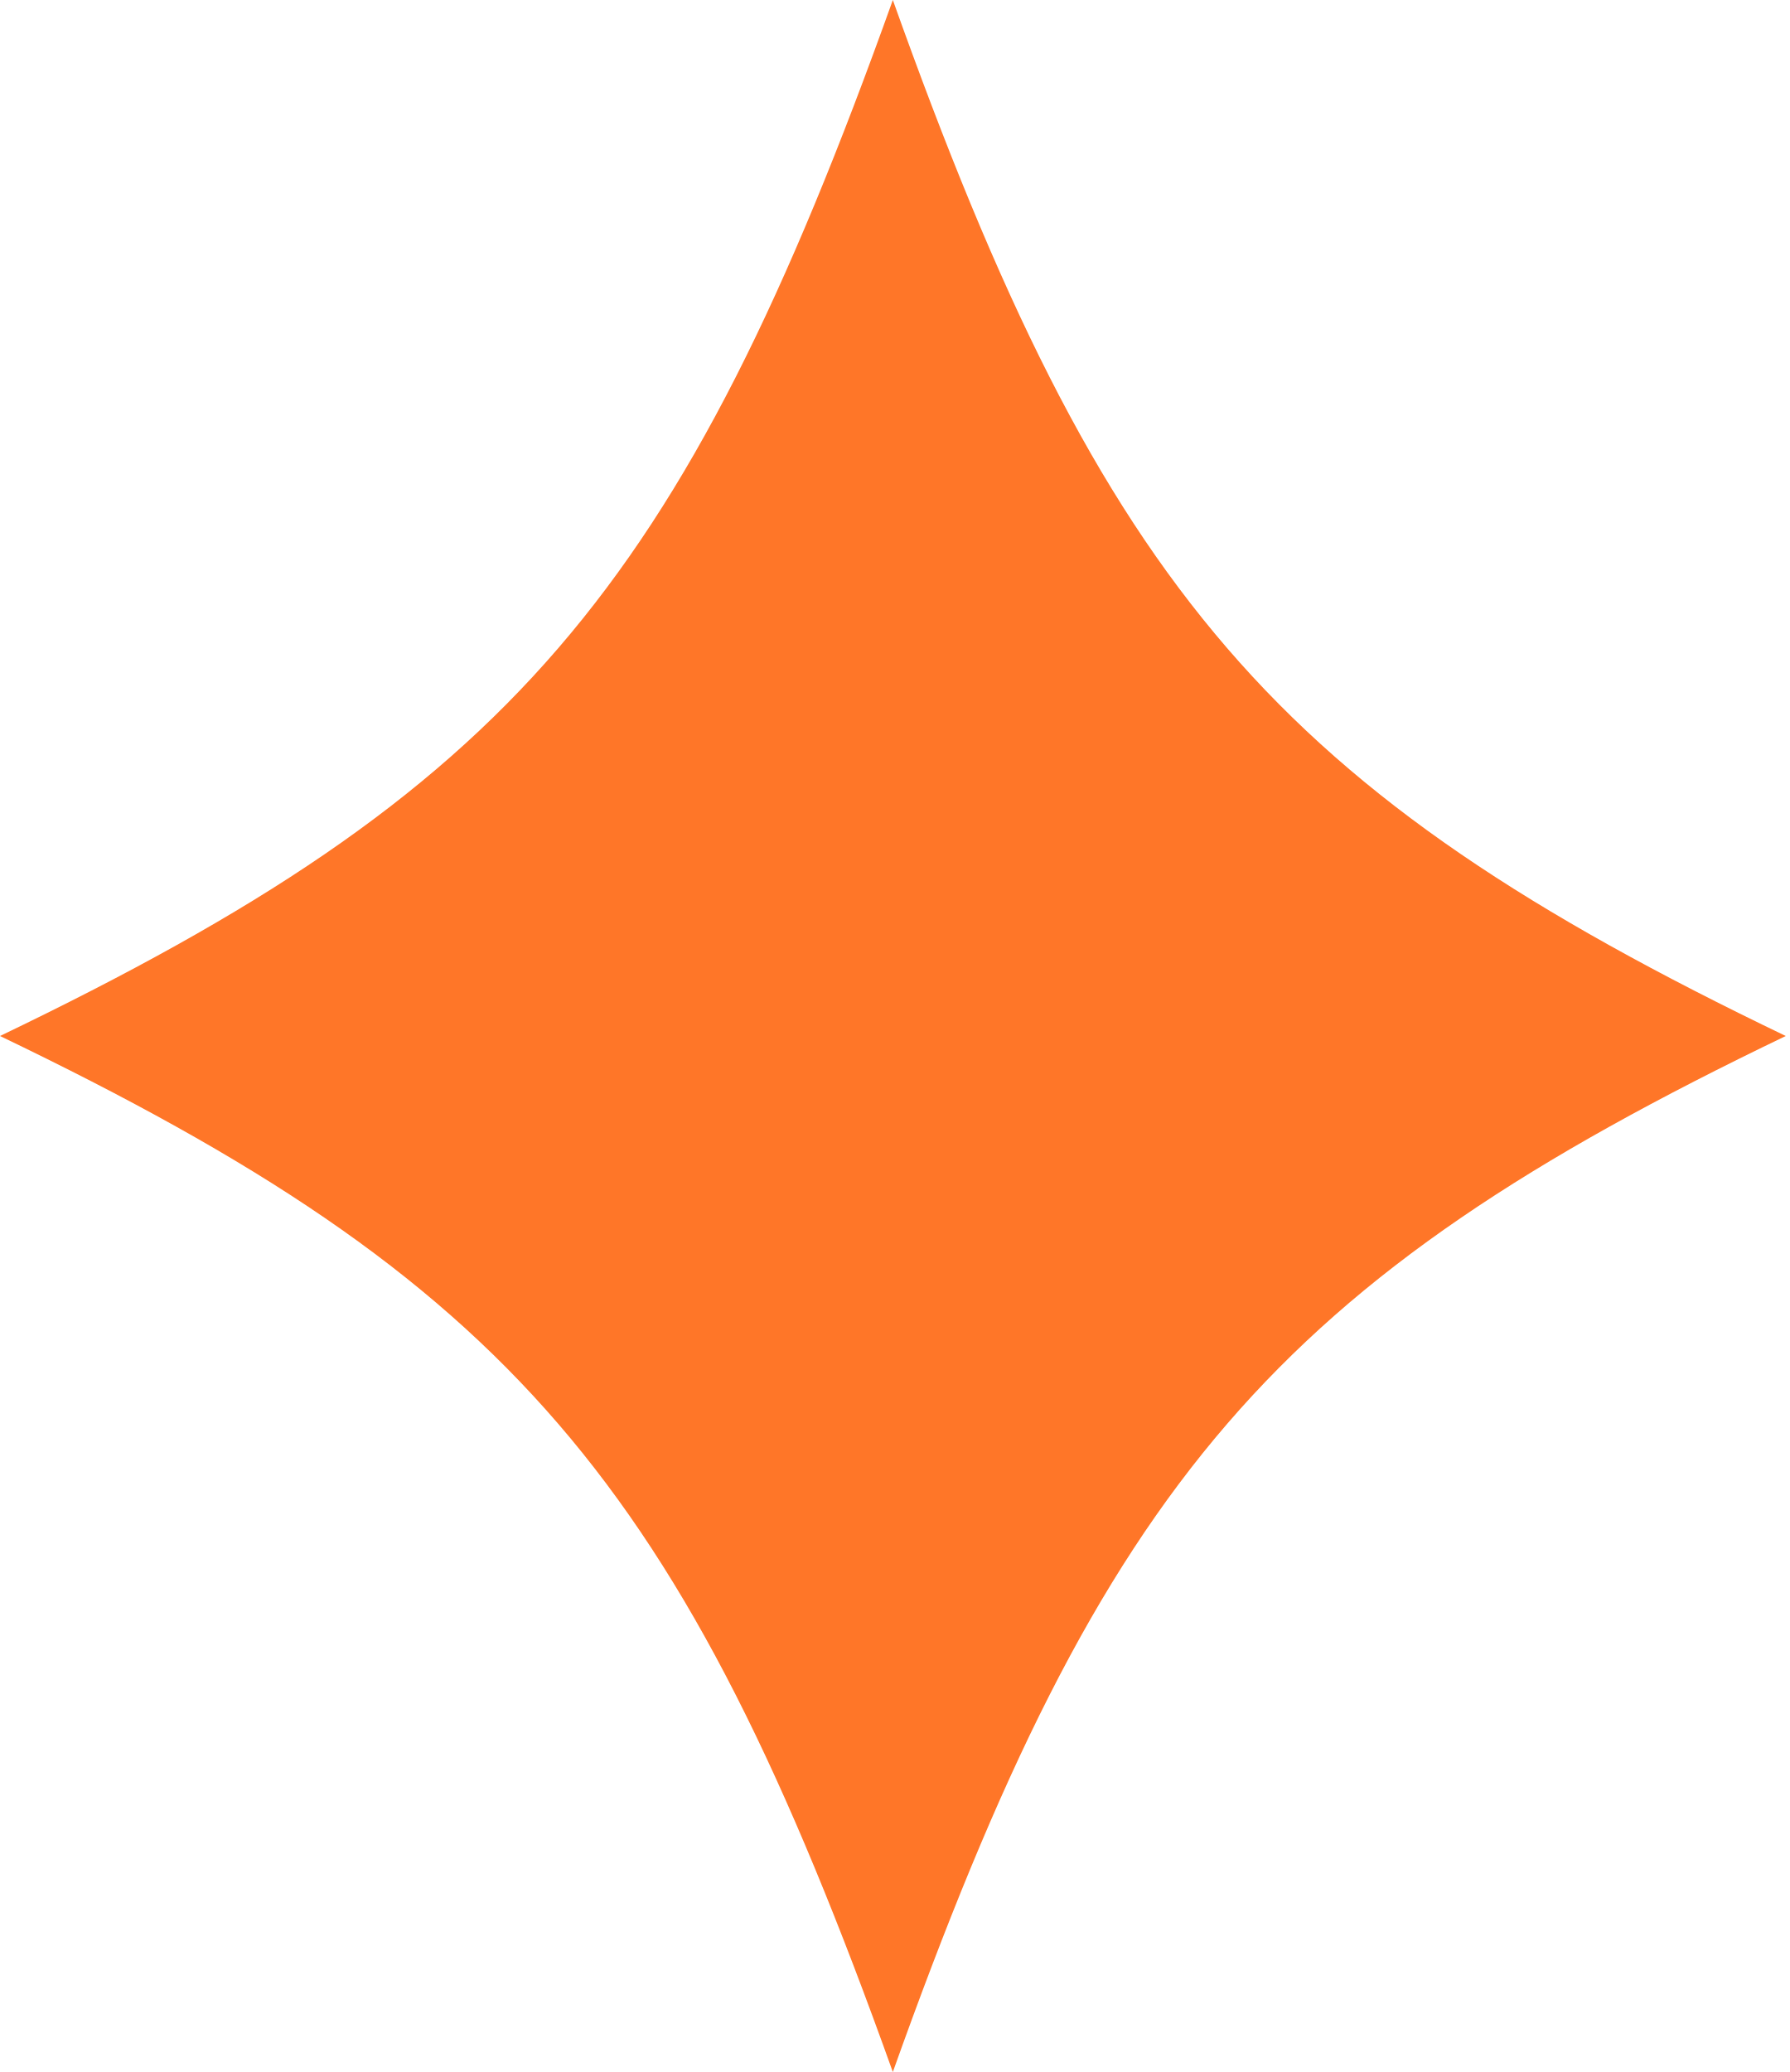
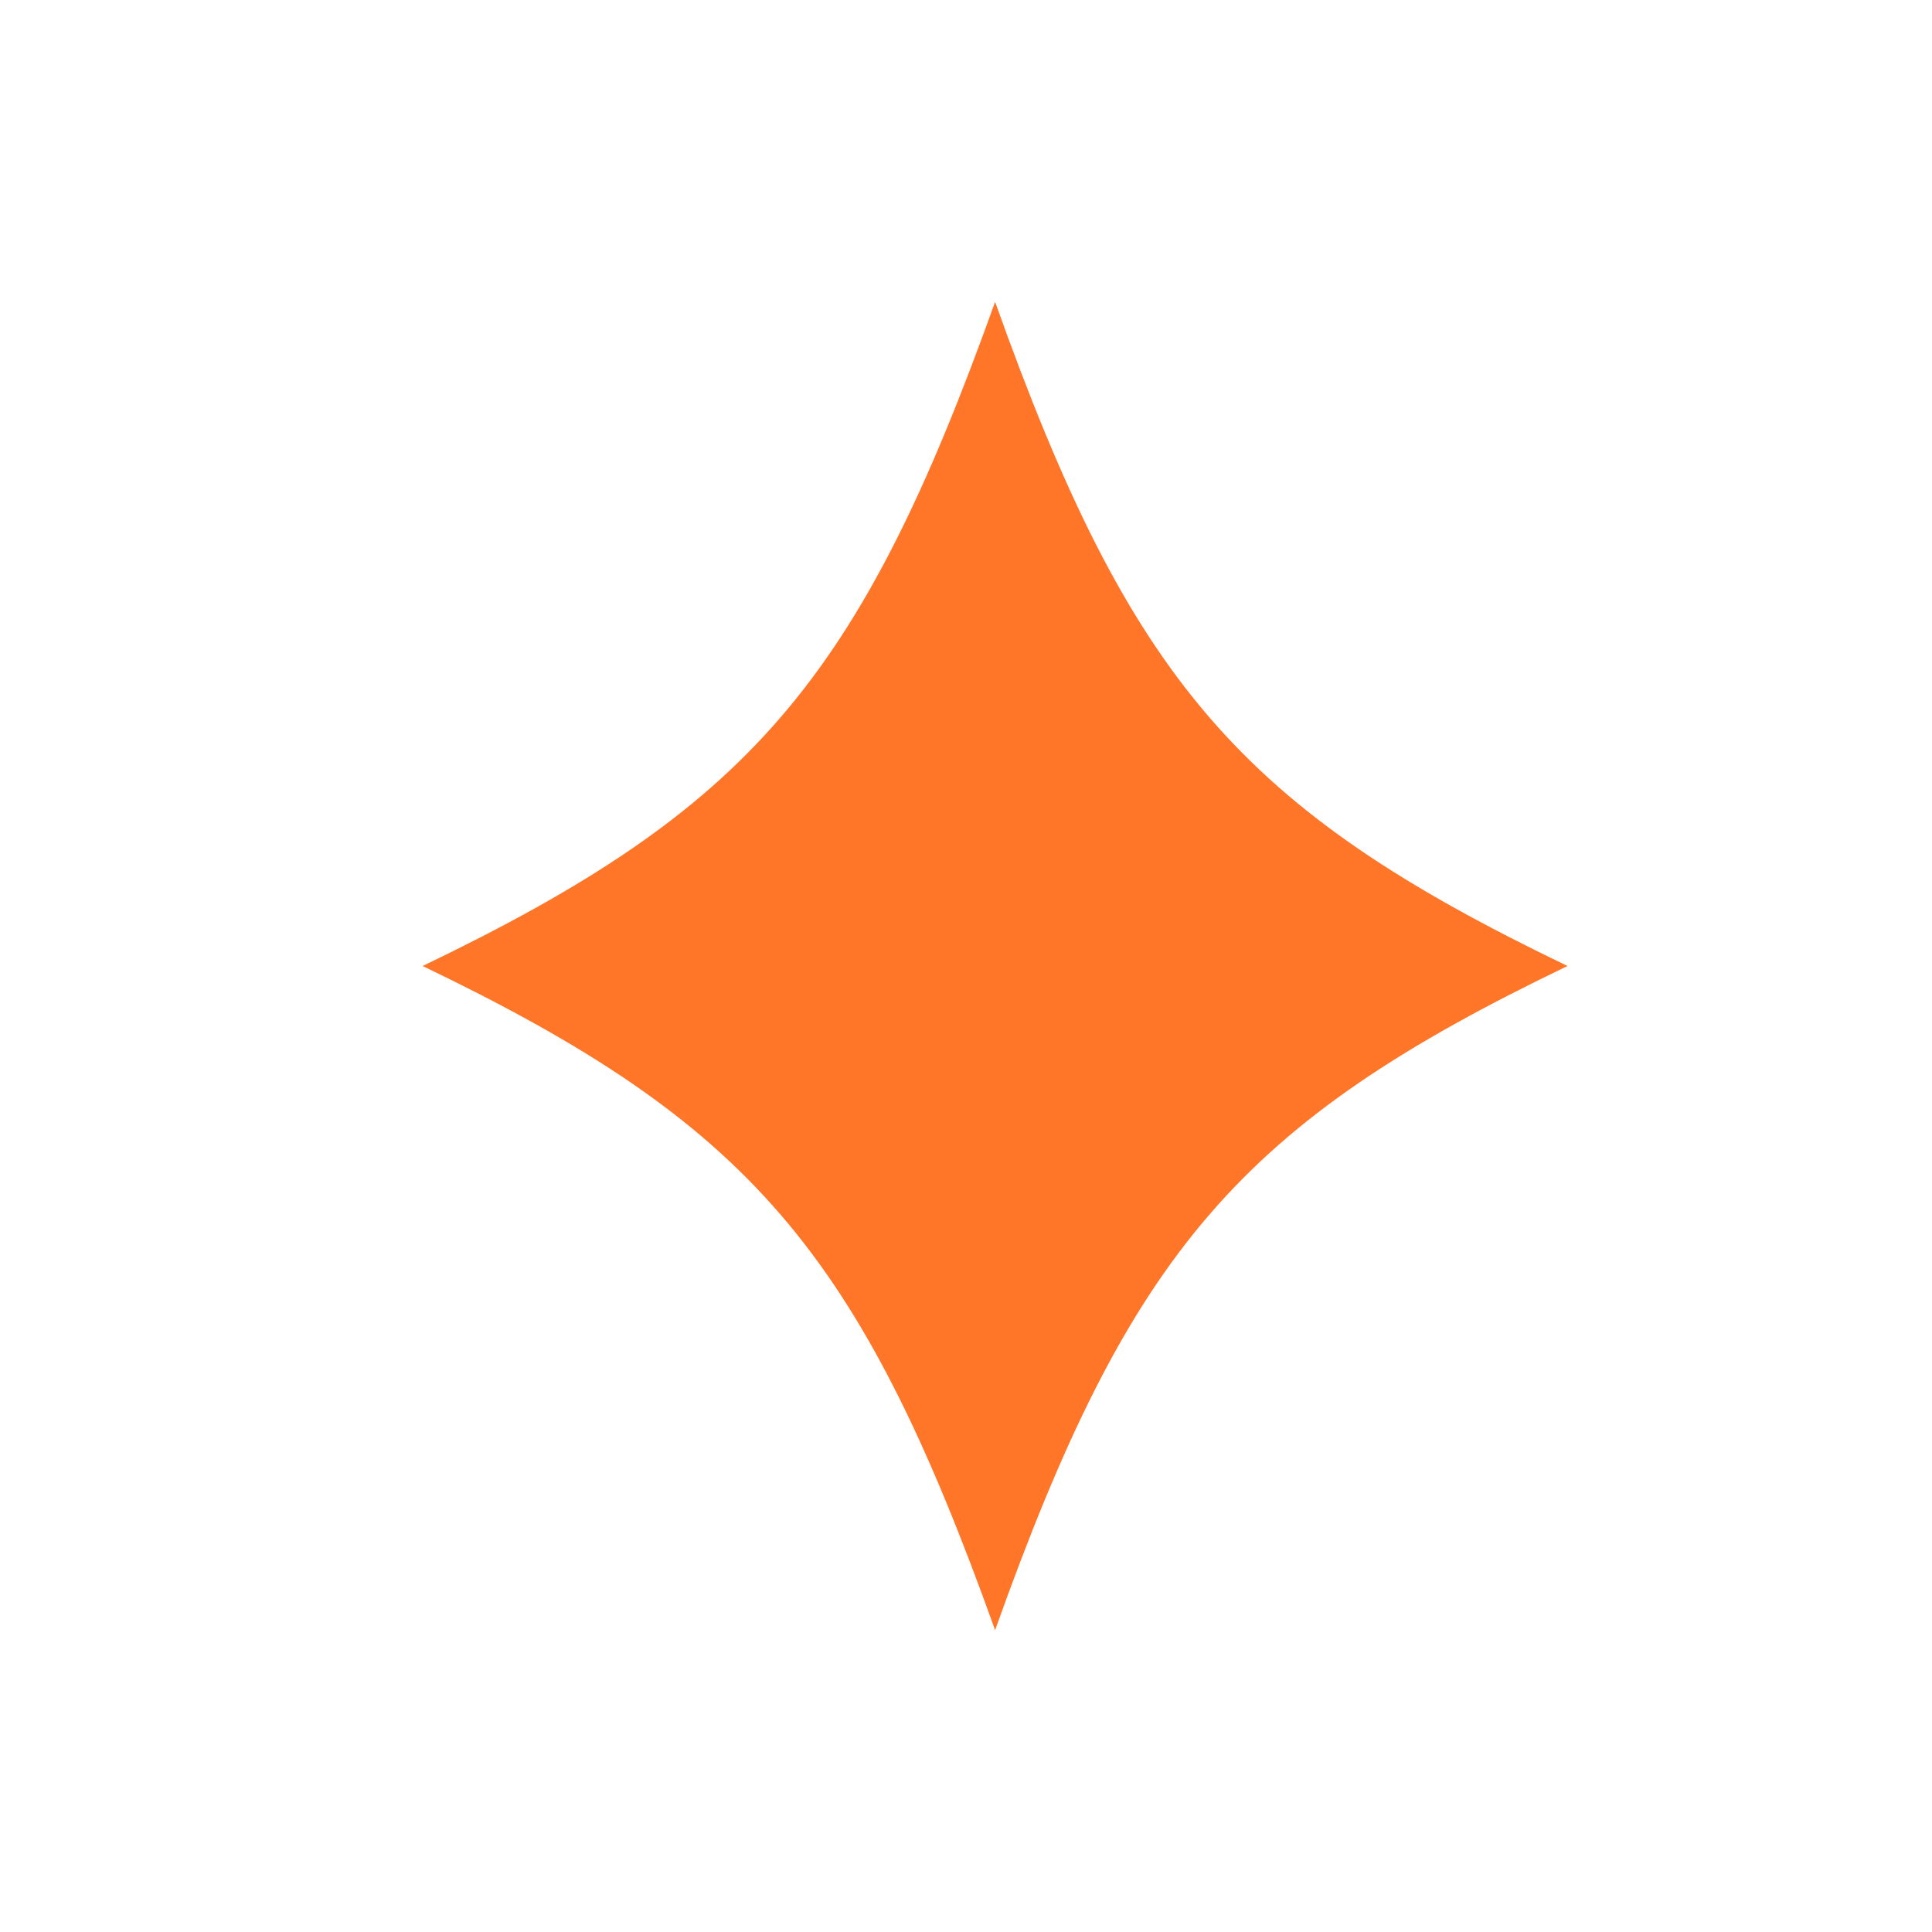
- <svg xmlns="http://www.w3.org/2000/svg" width="19" height="22" viewBox="0 0 19 22" fill="none">
-   <path d="M9.481 0C7.231 6.287 5.417 8.398 0 11C5.417 13.602 7.231 15.713 9.481 22C11.722 15.713 13.546 13.602 18.963 11C13.546 8.398 11.722 6.287 9.481 0Z" fill="#FF7628" />
+ <svg xmlns="http://www.w3.org/2000/svg" width="32" height="32" viewBox="0 0 32 32" fill="none">
+   <path d="M16.482 5C14.232 11.287 12.417 13.398 7 16C12.417 18.602 14.232 20.713 16.482 27C18.722 20.713 20.546 18.602 25.963 16C20.546 13.398 18.722 11.287 16.482 5Z" fill="#FF7628" />
</svg>
